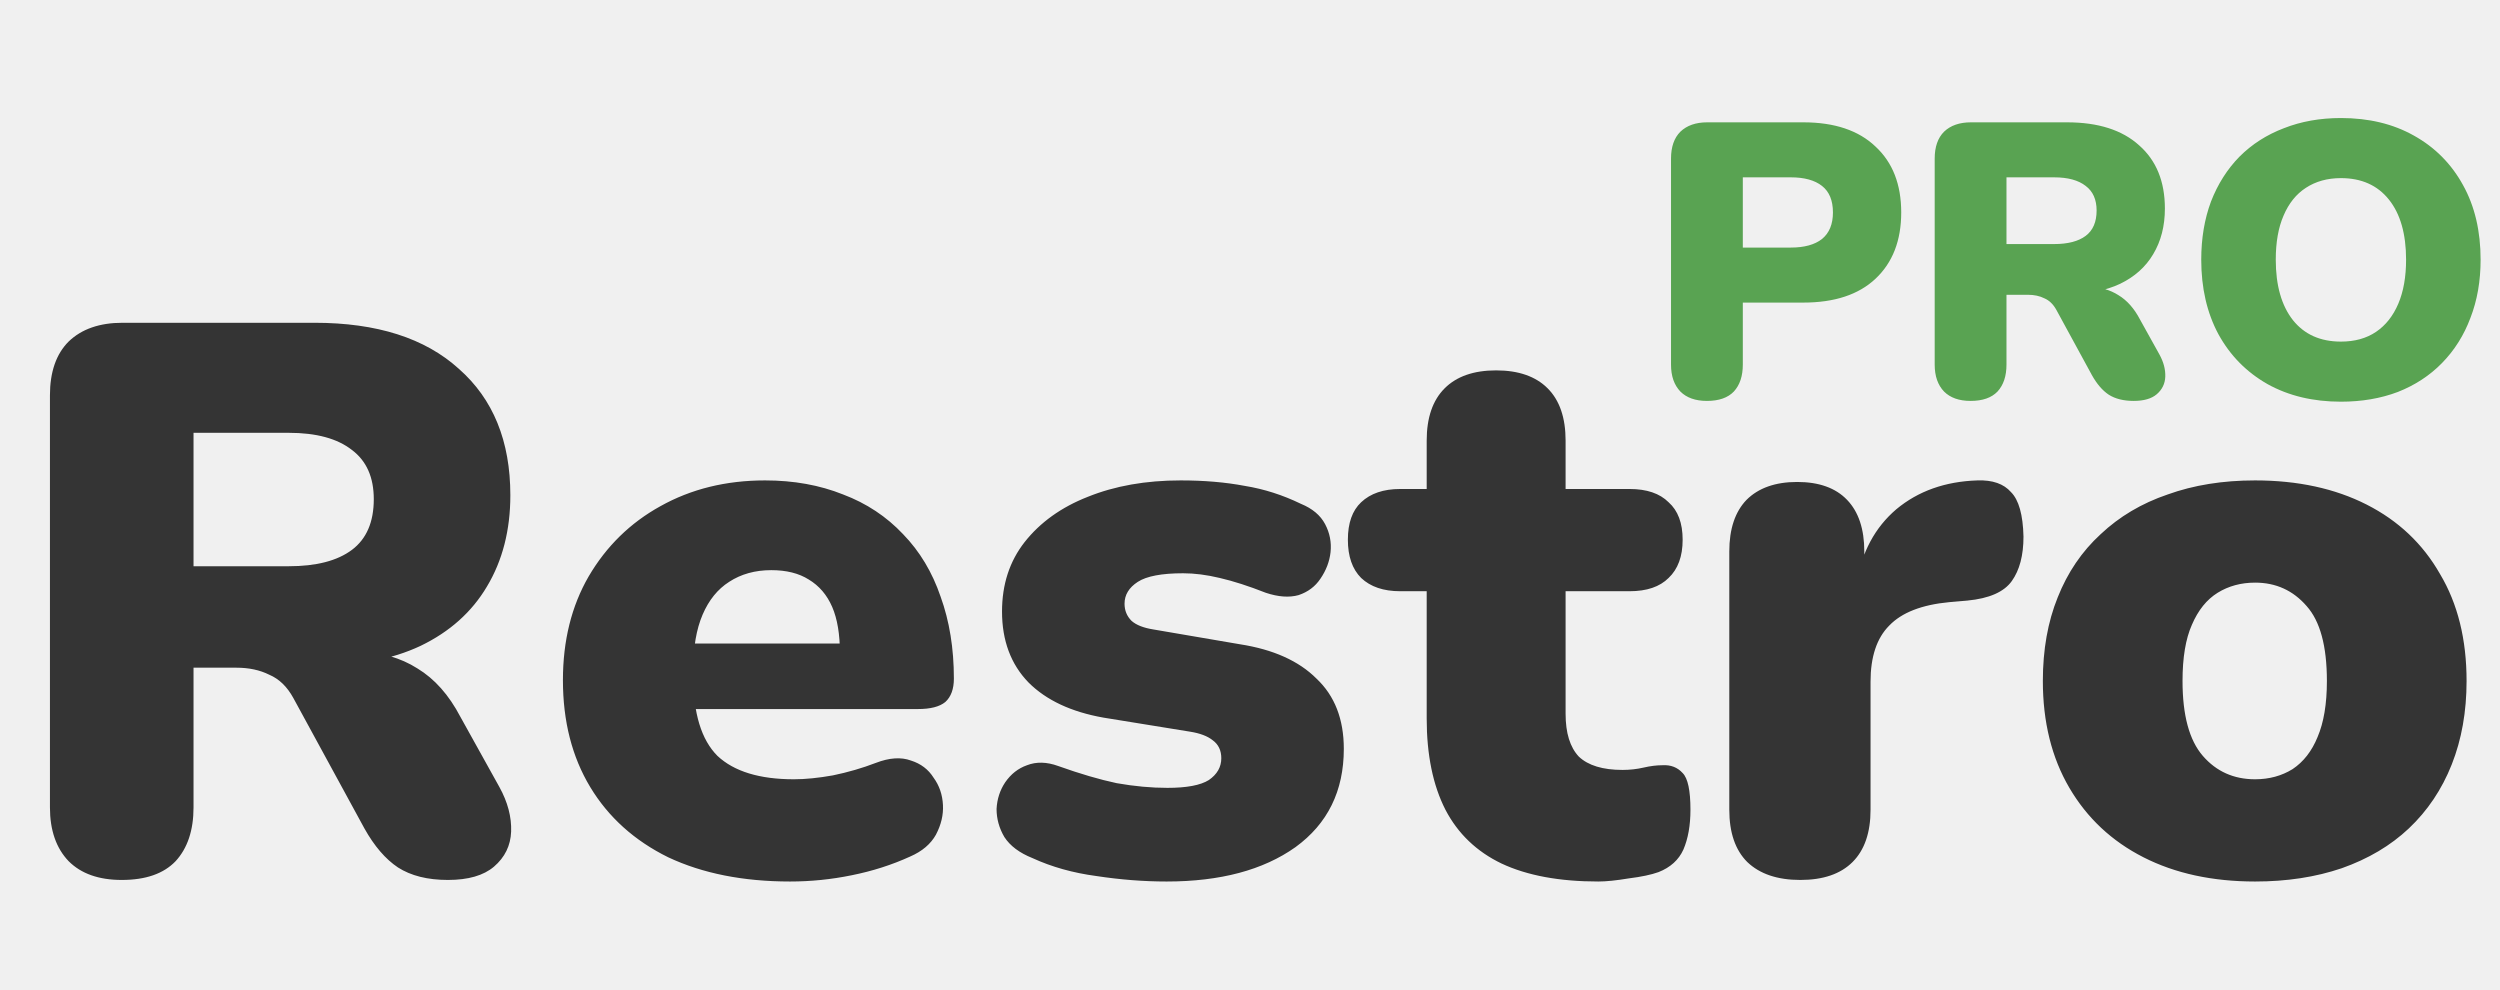
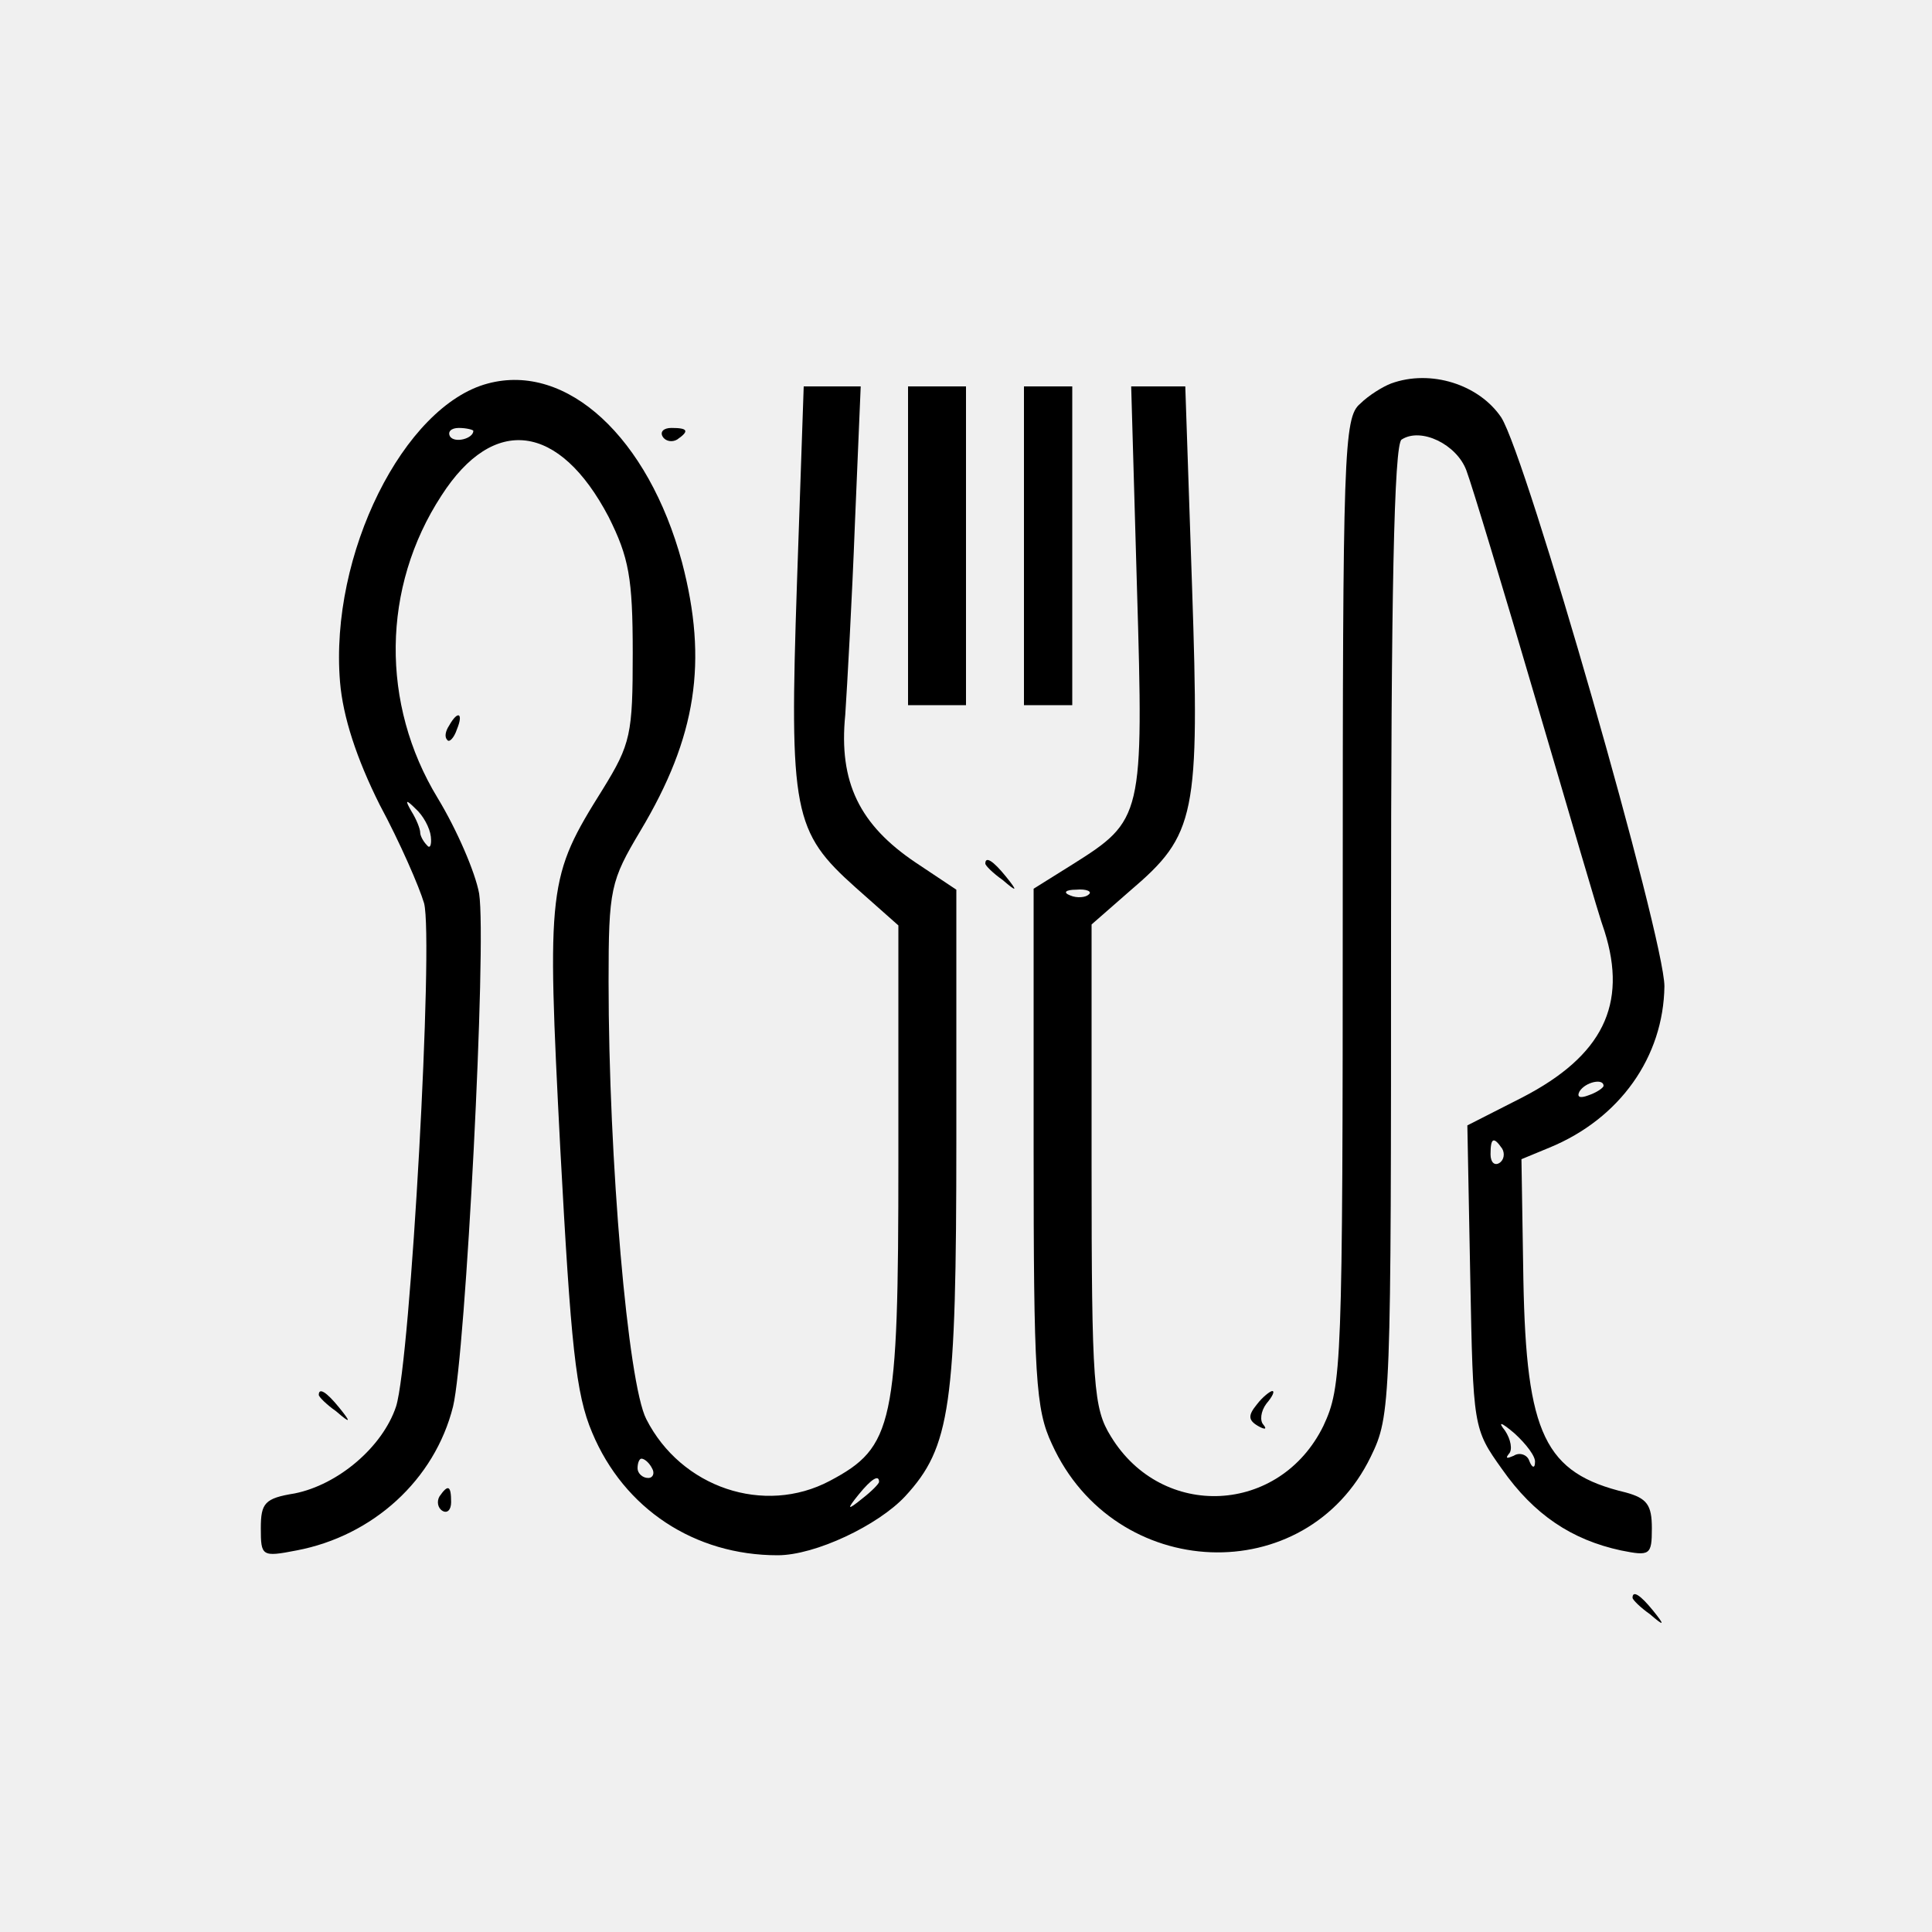
- <svg xmlns="http://www.w3.org/2000/svg" width="346" height="137" viewBox="0 0 346 137" fill="none">
-   <g clip-path="url(#clip0_5_79)">
-     <path d="M16.848 121.785C13.68 121.785 11.232 120.921 9.504 119.192C7.776 117.392 6.912 114.908 6.912 111.74V54.717C6.912 51.477 7.776 48.992 9.504 47.264C11.304 45.536 13.788 44.672 16.956 44.672H43.524C52.164 44.672 58.824 46.797 63.504 51.044C68.256 55.221 70.632 61.053 70.632 68.54C70.632 73.365 69.552 77.576 67.392 81.177C65.304 84.704 62.244 87.441 58.212 89.385C54.252 91.257 49.356 92.192 43.524 92.192L44.388 90.249H49.572C52.668 90.249 55.404 91.004 57.78 92.516C60.156 93.957 62.136 96.189 63.72 99.213L69.12 108.932C70.272 111.02 70.812 113.072 70.74 115.088C70.668 117.032 69.876 118.652 68.364 119.948C66.924 121.173 64.8 121.785 61.992 121.785C59.184 121.785 56.88 121.209 55.08 120.056C53.352 118.904 51.804 117.104 50.436 114.656L40.608 96.621C39.744 95.037 38.628 93.957 37.26 93.38C35.964 92.733 34.452 92.409 32.724 92.409H26.784V111.74C26.784 114.908 25.956 117.392 24.3 119.192C22.644 120.921 20.16 121.785 16.848 121.785ZM26.784 78.368H39.96C43.776 78.368 46.692 77.612 48.708 76.1C50.724 74.588 51.732 72.249 51.732 69.081C51.732 66.056 50.724 63.788 48.708 62.276C46.692 60.693 43.776 59.901 39.96 59.901H26.784V78.368ZM109.337 122.001C102.857 122.001 97.241 120.885 92.489 118.652C87.809 116.348 84.209 113.108 81.689 108.932C79.169 104.756 77.909 99.825 77.909 94.136C77.909 88.665 79.097 83.876 81.473 79.772C83.921 75.597 87.233 72.356 91.409 70.052C95.657 67.677 100.481 66.489 105.881 66.489C109.841 66.489 113.441 67.136 116.681 68.433C119.921 69.656 122.693 71.493 124.997 73.941C127.301 76.317 129.029 79.197 130.181 82.581C131.405 85.965 132.017 89.745 132.017 93.921C132.017 95.361 131.621 96.441 130.829 97.16C130.037 97.808 128.777 98.132 127.049 98.132H94.001V89.061H117.977L116.249 90.465C116.249 87.8 115.889 85.641 115.169 83.984C114.449 82.329 113.369 81.069 111.929 80.204C110.561 79.341 108.833 78.909 106.745 78.909C104.513 78.909 102.569 79.448 100.913 80.528C99.329 81.537 98.105 83.049 97.241 85.064C96.377 87.081 95.945 89.6 95.945 92.624V93.597C95.945 98.709 97.061 102.38 99.293 104.612C101.597 106.772 105.125 107.852 109.877 107.852C111.461 107.852 113.261 107.672 115.277 107.312C117.365 106.88 119.345 106.304 121.217 105.584C123.089 104.864 124.709 104.756 126.077 105.26C127.445 105.692 128.489 106.484 129.209 107.636C130.001 108.716 130.433 109.976 130.505 111.416C130.577 112.784 130.253 114.152 129.533 115.52C128.813 116.816 127.625 117.824 125.969 118.544C123.449 119.696 120.749 120.56 117.869 121.137C115.061 121.713 112.217 122.001 109.337 122.001ZM161.468 122.001C158.3 122.001 155.06 121.749 151.748 121.245C148.508 120.812 145.556 119.984 142.892 118.76C141.092 118.04 139.796 117.068 139.004 115.844C138.284 114.62 137.924 113.324 137.924 111.956C137.996 110.588 138.392 109.364 139.112 108.284C139.904 107.132 140.912 106.34 142.136 105.908C143.432 105.404 144.872 105.44 146.456 106.016C149.48 107.096 152.18 107.888 154.556 108.392C157.004 108.824 159.344 109.04 161.576 109.04C164.24 109.04 166.148 108.68 167.3 107.96C168.452 107.168 169.028 106.16 169.028 104.937C169.028 103.856 168.632 103.028 167.84 102.452C167.12 101.876 166.076 101.48 164.708 101.264L152.72 99.32C148.256 98.528 144.8 96.909 142.352 94.46C139.904 91.941 138.68 88.665 138.68 84.632C138.68 80.888 139.724 77.684 141.812 75.02C143.972 72.284 146.888 70.197 150.56 68.757C154.304 67.245 158.588 66.489 163.412 66.489C166.652 66.489 169.604 66.74 172.268 67.245C174.932 67.677 177.524 68.504 180.044 69.728C181.628 70.376 182.744 71.312 183.392 72.537C184.04 73.76 184.292 75.056 184.148 76.424C184.004 77.721 183.536 78.945 182.744 80.097C182.024 81.177 181.016 81.933 179.72 82.365C178.424 82.725 176.912 82.617 175.184 82.04C172.808 81.105 170.684 80.421 168.812 79.989C167.012 79.556 165.32 79.341 163.736 79.341C160.784 79.341 158.696 79.737 157.472 80.528C156.248 81.32 155.636 82.329 155.636 83.552C155.636 84.489 155.96 85.281 156.608 85.928C157.256 86.504 158.264 86.9 159.632 87.117L171.62 89.168C176.228 89.888 179.756 91.472 182.204 93.921C184.724 96.296 185.984 99.537 185.984 103.64C185.984 109.472 183.752 114.008 179.288 117.249C174.824 120.417 168.884 122.001 161.468 122.001ZM221.214 122.001C215.814 122.001 211.35 121.173 207.822 119.516C204.366 117.86 201.774 115.376 200.046 112.064C198.318 108.68 197.454 104.468 197.454 99.428V81.825H193.782C191.478 81.825 189.678 81.213 188.382 79.989C187.158 78.764 186.546 77.001 186.546 74.697C186.546 72.392 187.158 70.665 188.382 69.513C189.678 68.288 191.478 67.677 193.782 67.677H197.454V60.98C197.454 57.812 198.282 55.401 199.938 53.745C201.594 52.089 203.97 51.261 207.066 51.261C210.162 51.261 212.538 52.089 214.194 53.745C215.85 55.401 216.678 57.812 216.678 60.98V67.677H225.534C227.91 67.677 229.71 68.288 230.934 69.513C232.23 70.665 232.878 72.392 232.878 74.697C232.878 77.001 232.23 78.764 230.934 79.989C229.71 81.213 227.91 81.825 225.534 81.825H216.678V98.781C216.678 101.444 217.29 103.424 218.514 104.72C219.81 105.944 221.826 106.557 224.562 106.557C225.57 106.557 226.542 106.448 227.478 106.232C228.414 106.016 229.278 105.908 230.07 105.908C231.222 105.836 232.158 106.196 232.878 106.988C233.598 107.708 233.958 109.4 233.958 112.064C233.958 114.224 233.634 116.06 232.986 117.572C232.338 119.012 231.186 120.056 229.53 120.704C228.522 121.065 227.154 121.353 225.426 121.569C223.698 121.857 222.294 122.001 221.214 122.001ZM249.163 121.785C245.995 121.785 243.547 120.957 241.819 119.3C240.163 117.644 239.335 115.232 239.335 112.064V76.317C239.335 73.221 240.127 70.844 241.711 69.189C243.367 67.532 245.707 66.704 248.731 66.704C251.755 66.704 254.059 67.532 255.643 69.189C257.227 70.844 258.019 73.221 258.019 76.317V80.745H256.939C257.659 76.424 259.495 73.004 262.447 70.484C265.471 67.965 269.215 66.632 273.679 66.489C275.767 66.416 277.315 66.957 278.323 68.109C279.403 69.189 279.979 71.24 280.051 74.264C280.051 76.856 279.511 78.909 278.431 80.421C277.351 81.933 275.299 82.832 272.275 83.121L269.791 83.337C265.975 83.697 263.203 84.776 261.475 86.576C259.747 88.305 258.883 90.897 258.883 94.353V112.064C258.883 115.232 258.055 117.644 256.399 119.3C254.743 120.957 252.331 121.785 249.163 121.785ZM312.106 122.001C306.202 122.001 301.054 120.885 296.662 118.652C292.27 116.42 288.85 113.216 286.402 109.04C283.954 104.864 282.73 99.933 282.73 94.245C282.73 89.924 283.414 86.073 284.782 82.689C286.15 79.233 288.13 76.317 290.722 73.941C293.314 71.493 296.41 69.656 300.01 68.433C303.61 67.136 307.642 66.489 312.106 66.489C318.01 66.489 323.158 67.605 327.55 69.837C331.942 72.069 335.326 75.272 337.702 79.448C340.15 83.552 341.374 88.484 341.374 94.245C341.374 98.493 340.69 102.344 339.322 105.8C337.954 109.256 335.974 112.208 333.382 114.656C330.862 117.032 327.766 118.868 324.094 120.164C320.494 121.389 316.498 122.001 312.106 122.001ZM312.106 107.852C314.05 107.852 315.778 107.384 317.29 106.448C318.802 105.44 319.954 103.964 320.746 102.02C321.61 100.004 322.042 97.412 322.042 94.245C322.042 89.421 321.106 85.965 319.234 83.876C317.362 81.716 314.986 80.636 312.106 80.636C310.162 80.636 308.434 81.105 306.922 82.04C305.41 82.977 304.222 84.453 303.358 86.469C302.494 88.412 302.062 91.004 302.062 94.245C302.062 98.996 302.998 102.452 304.87 104.612C306.742 106.772 309.154 107.852 312.106 107.852Z" fill="#343434" />
-     <path d="M236.237 55.486C234.653 55.486 233.429 55.054 232.565 54.19C231.701 53.29 231.269 52.048 231.269 50.464V21.952C231.269 20.332 231.701 19.09 232.565 18.226C233.465 17.362 234.707 16.93 236.291 16.93H249.575C253.895 16.93 257.225 18.046 259.564 20.278C261.941 22.474 263.129 25.516 263.129 29.404C263.129 33.292 261.941 36.352 259.564 38.584C257.225 40.78 253.895 41.878 249.575 41.878H241.205V50.464C241.205 52.048 240.791 53.29 239.963 54.19C239.135 55.054 237.893 55.486 236.237 55.486ZM241.205 34.264H247.847C249.719 34.264 251.159 33.868 252.167 33.076C253.175 32.248 253.679 31.024 253.679 29.404C253.679 27.748 253.175 26.524 252.167 25.732C251.159 24.94 249.719 24.544 247.847 24.544H241.205V34.264ZM272.729 55.486C271.145 55.486 269.921 55.054 269.057 54.19C268.193 53.29 267.761 52.048 267.761 50.464V21.952C267.761 20.332 268.193 19.09 269.057 18.226C269.957 17.362 271.199 16.93 272.783 16.93H286.067C290.387 16.93 293.717 17.992 296.057 20.116C298.433 22.204 299.621 25.12 299.621 28.864C299.621 31.276 299.081 33.382 298.001 35.182C296.957 36.946 295.427 38.314 293.411 39.286C291.431 40.222 288.983 40.69 286.067 40.69L286.499 39.718H289.091C290.639 39.718 292.007 40.096 293.195 40.852C294.383 41.572 295.373 42.688 296.165 44.2L298.865 49.06C299.441 50.104 299.711 51.13 299.675 52.138C299.639 53.11 299.243 53.92 298.487 54.568C297.767 55.18 296.705 55.486 295.301 55.486C293.897 55.486 292.745 55.198 291.845 54.622C290.981 54.046 290.207 53.146 289.523 51.922L284.609 42.904C284.177 42.112 283.619 41.572 282.935 41.284C282.287 40.96 281.531 40.798 280.667 40.798H277.697V50.464C277.697 52.048 277.283 53.29 276.455 54.19C275.627 55.054 274.385 55.486 272.729 55.486ZM277.697 33.778H284.285C286.193 33.778 287.651 33.4 288.659 32.644C289.667 31.888 290.171 30.718 290.171 29.134C290.171 27.622 289.667 26.488 288.659 25.732C287.651 24.94 286.193 24.544 284.285 24.544H277.697V33.778ZM323.984 55.594C320.132 55.594 316.748 54.784 313.832 53.164C310.916 51.508 308.648 49.204 307.028 46.252C305.444 43.3 304.652 39.862 304.652 35.938C304.652 32.986 305.102 30.304 306.002 27.892C306.938 25.48 308.252 23.41 309.944 21.682C311.672 19.954 313.724 18.64 316.1 17.74C318.476 16.804 321.104 16.336 323.984 16.336C327.836 16.336 331.202 17.146 334.082 18.766C336.998 20.386 339.266 22.672 340.886 25.624C342.506 28.54 343.316 31.978 343.316 35.938C343.316 38.89 342.848 41.572 341.912 43.984C341.012 46.396 339.698 48.484 337.97 50.248C336.278 51.976 334.244 53.308 331.868 54.244C329.492 55.144 326.864 55.594 323.984 55.594ZM323.984 47.278C325.892 47.278 327.512 46.828 328.844 45.928C330.176 45.028 331.202 43.732 331.922 42.04C332.642 40.348 333.002 38.314 333.002 35.938C333.002 32.374 332.21 29.602 330.626 27.622C329.042 25.642 326.828 24.652 323.984 24.652C322.112 24.652 320.492 25.102 319.124 26.002C317.792 26.866 316.766 28.144 316.046 29.836C315.326 31.492 314.966 33.526 314.966 35.938C314.966 39.502 315.758 42.292 317.342 44.308C318.926 46.288 321.14 47.278 323.984 47.278Z" fill="#59A352" />
+ <svg xmlns="http://www.w3.org/2000/svg" version="1.0" width="200pt" height="200pt" viewBox="0 0 200 200" preserveAspectRatio="xMidYMid meet">
+   <g transform="translate(0,200) scale(0.1,-0.1)" fill="#000000" stroke="none">
+     <path d="M505 1603 c-87 -23 -164 -177 -153 -309 3 -36 17 -79 41 -127 21 -39 41 -85 46 -102 10 -38 -14 -474 -29 -521 -14 -42 -60 -81 -105 -90 -31 -5 -35 -10 -35 -36 0 -29 1 -30 37 -23 79 15 143 73 162 149 13 54 35 479 27 531 -4 22 -23 66 -43 99 -59 97 -58 218 4 313 54 84 122 75 173 -22 21 -42 25 -63 25 -141 0 -84 -2 -94 -31 -141 -57 -91 -58 -100 -44 -372 11 -204 16 -254 33 -294 33 -79 106 -127 192 -127 39 0 104 31 132 61 47 51 53 93 53 370 l0 258 -42 28 c-58 39 -80 83 -73 153 2 30 7 119 10 198 l6 142 -29 0 -30 0 -7 -204 c-8 -237 -4 -257 61 -315 l44 -39 0 -243 c0 -274 -5 -297 -71 -332 -68 -36 -154 -7 -190 64 -19 37 -39 268 -39 453 0 96 2 104 33 156 58 97 70 175 43 278 -35 129 -119 207 -201 185z m-15 -49 c0 -8 -19 -13 -24 -6 -3 5 1 9 9 9 8 0 15 -2 15 -3z m-44 -420 c1 -9 -1 -13 -4 -9 -4 4 -7 10 -7 13 0 4 -4 14 -9 22 -7 12 -6 13 4 3 8 -7 15 -20 16 -29z m229 -654 c3 -5 1 -10 -4 -10 -6 0 -11 5 -11 10 0 6 2 10 4 10 3 0 8 -4 11 -10z m235 -14 c0 -2 -8 -10 -17 -17 -16 -13 -17 -12 -4 4 13 16 21 21 21 13z" />
+     <path d="M1440 1603 c-8 -3 -23 -12 -32 -21 -17 -14 -18 -51 -18 -515 0 -484 -1 -502 -20 -543 -45 -92 -167 -98 -220 -11 -18 29 -20 52 -20 281 l0 249 40 35 c68 58 72 77 64 315 l-7 207 -28 0 -28 0 6 -209 c7 -237 6 -240 -67 -286 l-40 -25 0 -268 c0 -237 2 -271 19 -307 65 -143 263 -151 330 -13 21 43 21 55 21 546 0 341 3 503 11 507 20 13 57 -5 67 -32 6 -16 38 -122 72 -238 34 -115 65 -223 71 -239 24 -76 -2 -129 -85 -172 l-57 -29 3 -157 c3 -156 3 -157 33 -199 33 -47 72 -73 123 -84 30 -6 32 -5 32 23 0 24 -5 31 -27 37 -84 20 -103 60 -106 220 l-2 125 29 12 c73 30 118 94 119 167 0 50 -143 549 -169 589 -23 34 -73 50 -114 35z m-313 -529 c-3 -3 -12 -4 -19 -1 -8 3 -5 6 6 6 11 1 17 -2 13 -5z m533 -198 c0 -2 -7 -7 -16 -10 -8 -3 -12 -2 -9 4 6 10 25 14 25 6z m-105 -65 c3 -5 2 -12 -3 -15 -5 -3 -9 1 -9 9 0 17 3 19 12 6z m34 -325 c0 -6 -3 -6 -6 2 -2 6 -10 9 -16 5 -7 -3 -9 -3 -5 2 4 4 2 15 -4 24 -8 10 -4 9 10 -3 12 -11 22 -24 21 -30z" />
+     <path d="M940 1435 l0 -165 30 0 30 0 0 165 0 165 -30 0 -30 0 0 -165z" />
+     <path d="M1060 1435 l0 -165 25 0 25 0 0 165 0 165 -25 0 -25 0 0 -165z" />
+     <path d="M686 1548 c3 -5 10 -6 15 -3 13 9 11 12 -6 12 -8 0 -12 -4 -9 -9z" />
+     <path d="M465 1249 c-4 -6 -5 -12 -2 -15 2 -3 7 2 10 11 7 17 1 20 -8 4z" />
+     <path d="M1020 1106 c0 -2 8 -10 18 -17 15 -13 16 -12 3 4 -13 16 -21 21 -21 13z" />
+     <path d="M330 556 c0 -2 8 -10 18 -17 15 -13 16 -12 3 4 -13 16 -21 21 -21 13z" />
+     <path d="M1301 546 c-9 -11 -9 -16 1 -22 7 -4 10 -4 6 1 -4 4 -3 14 3 22 6 7 9 13 6 13 -2 0 -10 -6 -16 -14z" />
+     <path d="M455 451 c-3 -5 -2 -12 3 -15 5 -3 9 1 9 9 0 17 -3 19 -12 6z" />
+     <path d="M1690 346 c0 -2 8 -10 18 -17 15 -13 16 -12 3 4 -13 16 -21 21 -21 13z" />
  </g>
-   <defs>
-     <clipPath id="clip0_5_79">
-       <rect width="345.812" height="137" fill="white" />
-     </clipPath>
-   </defs>
</svg>
